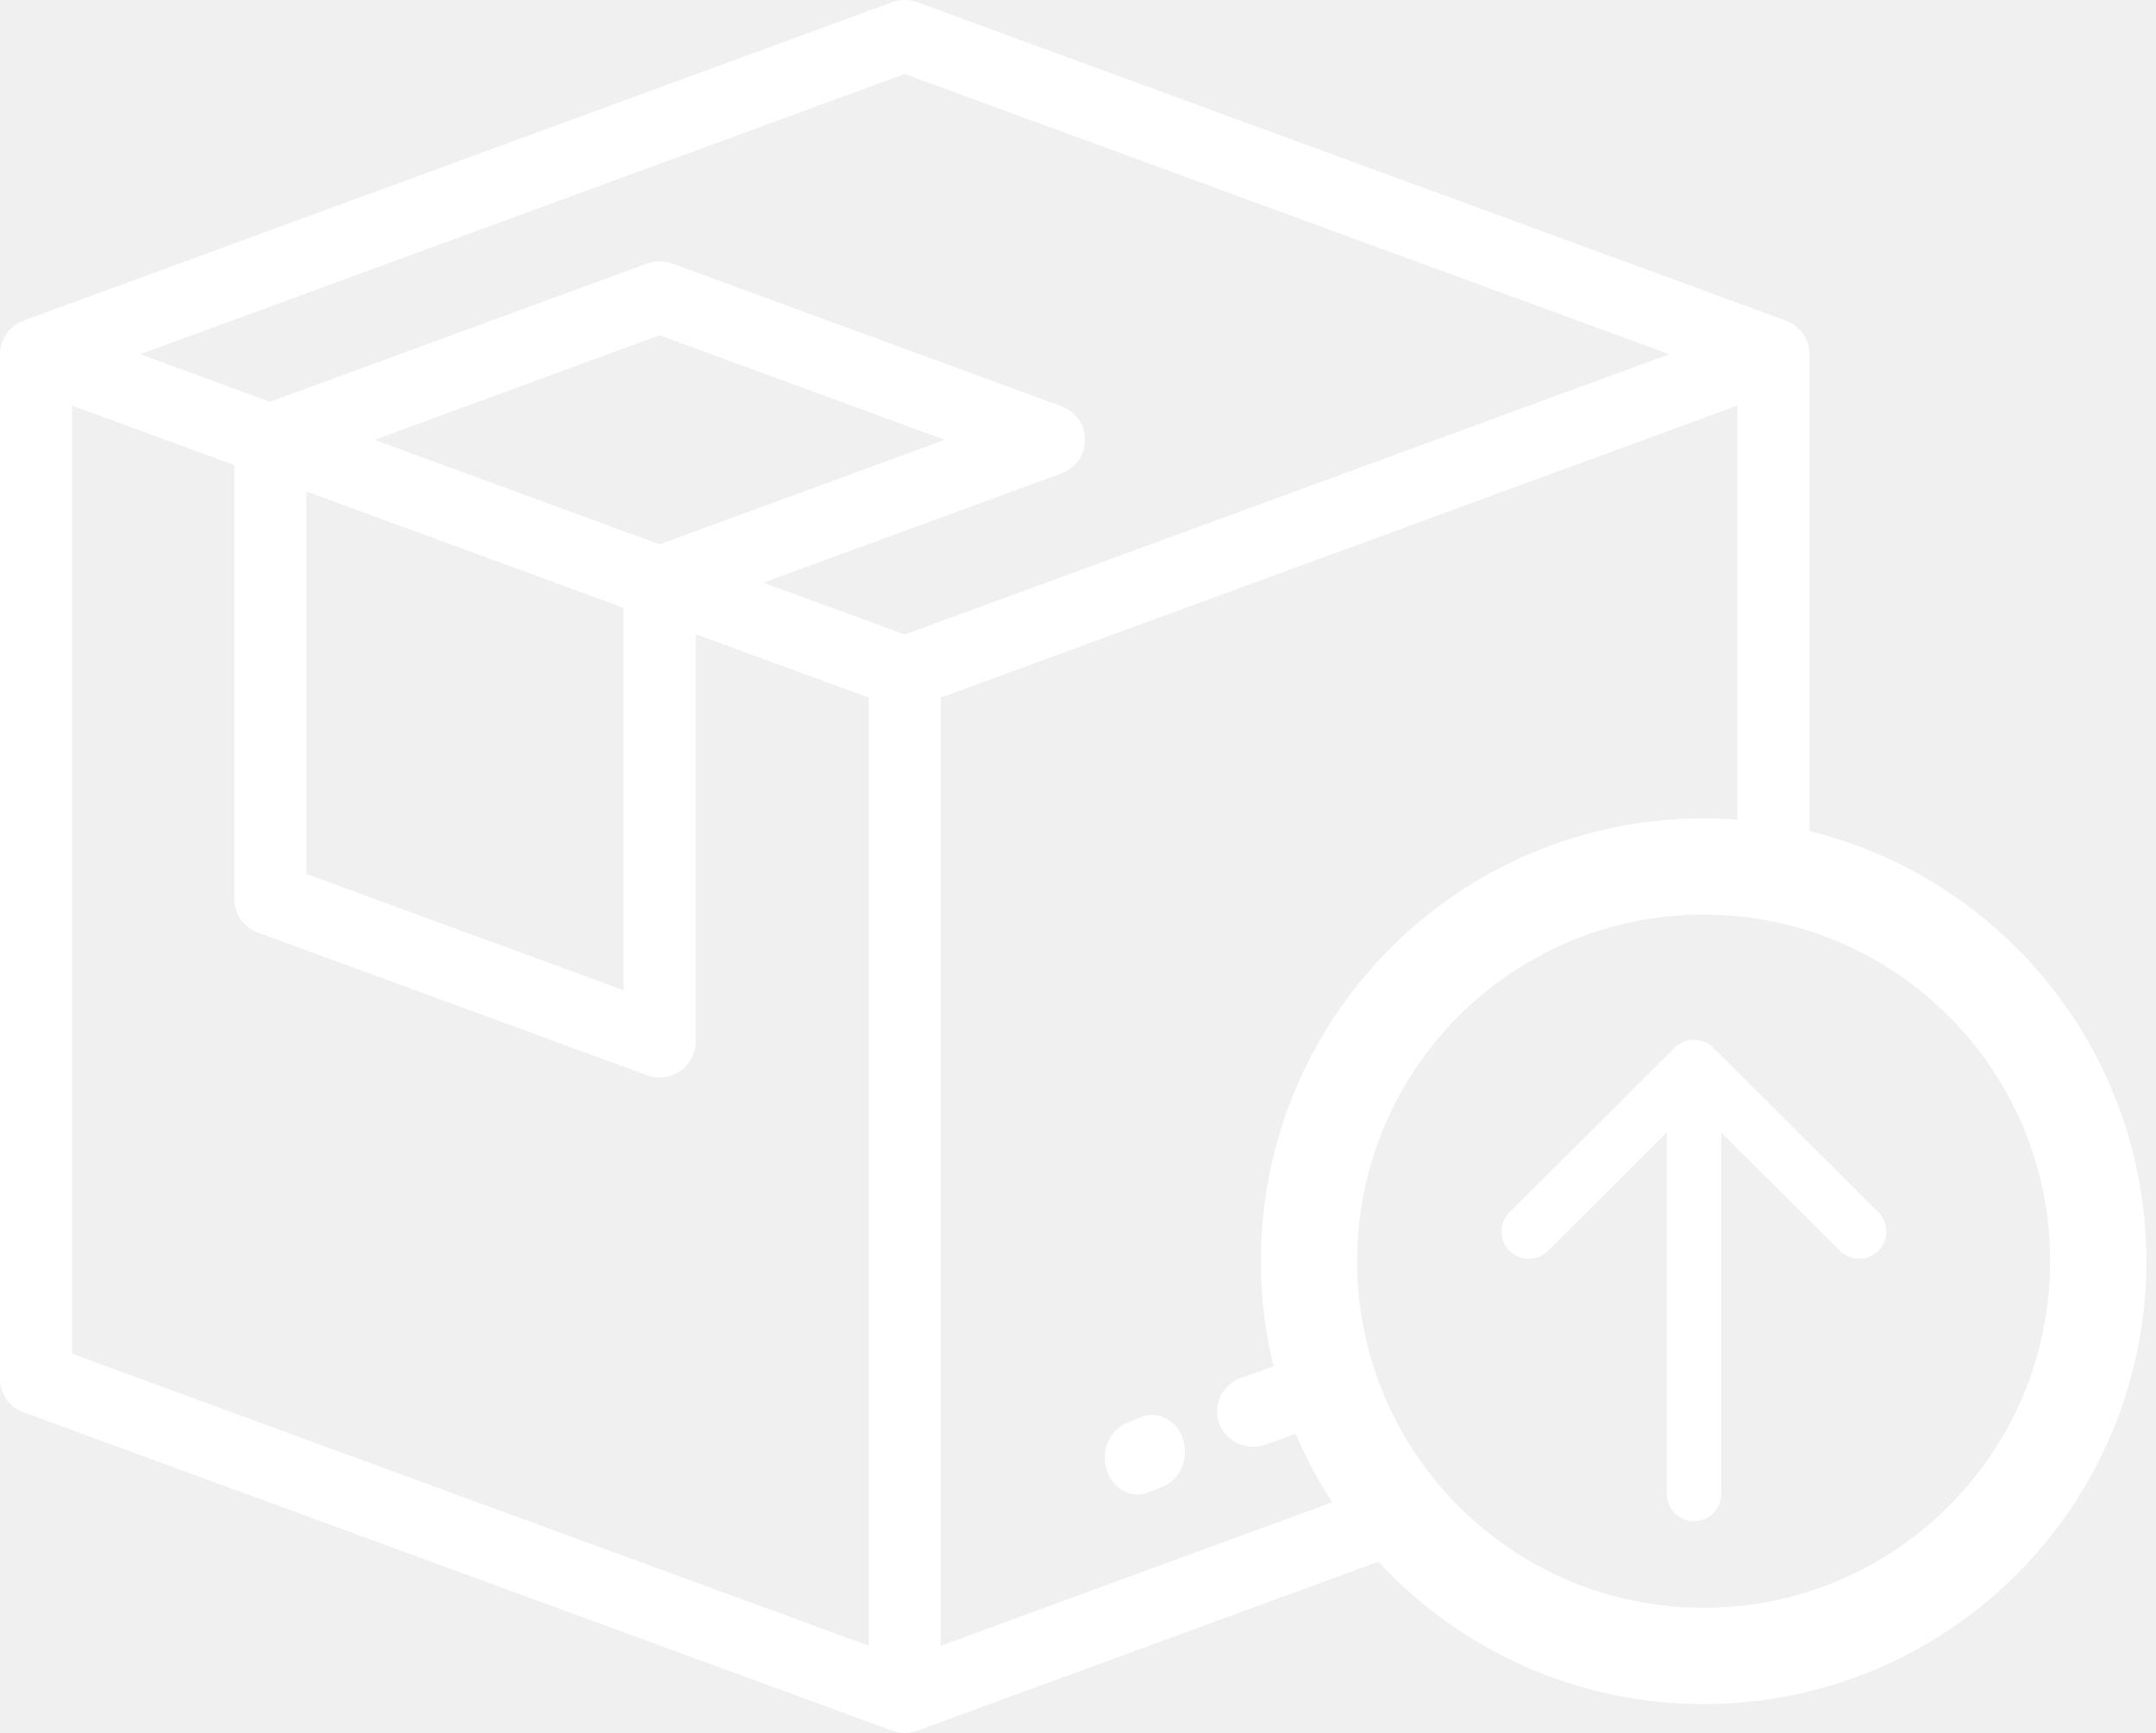
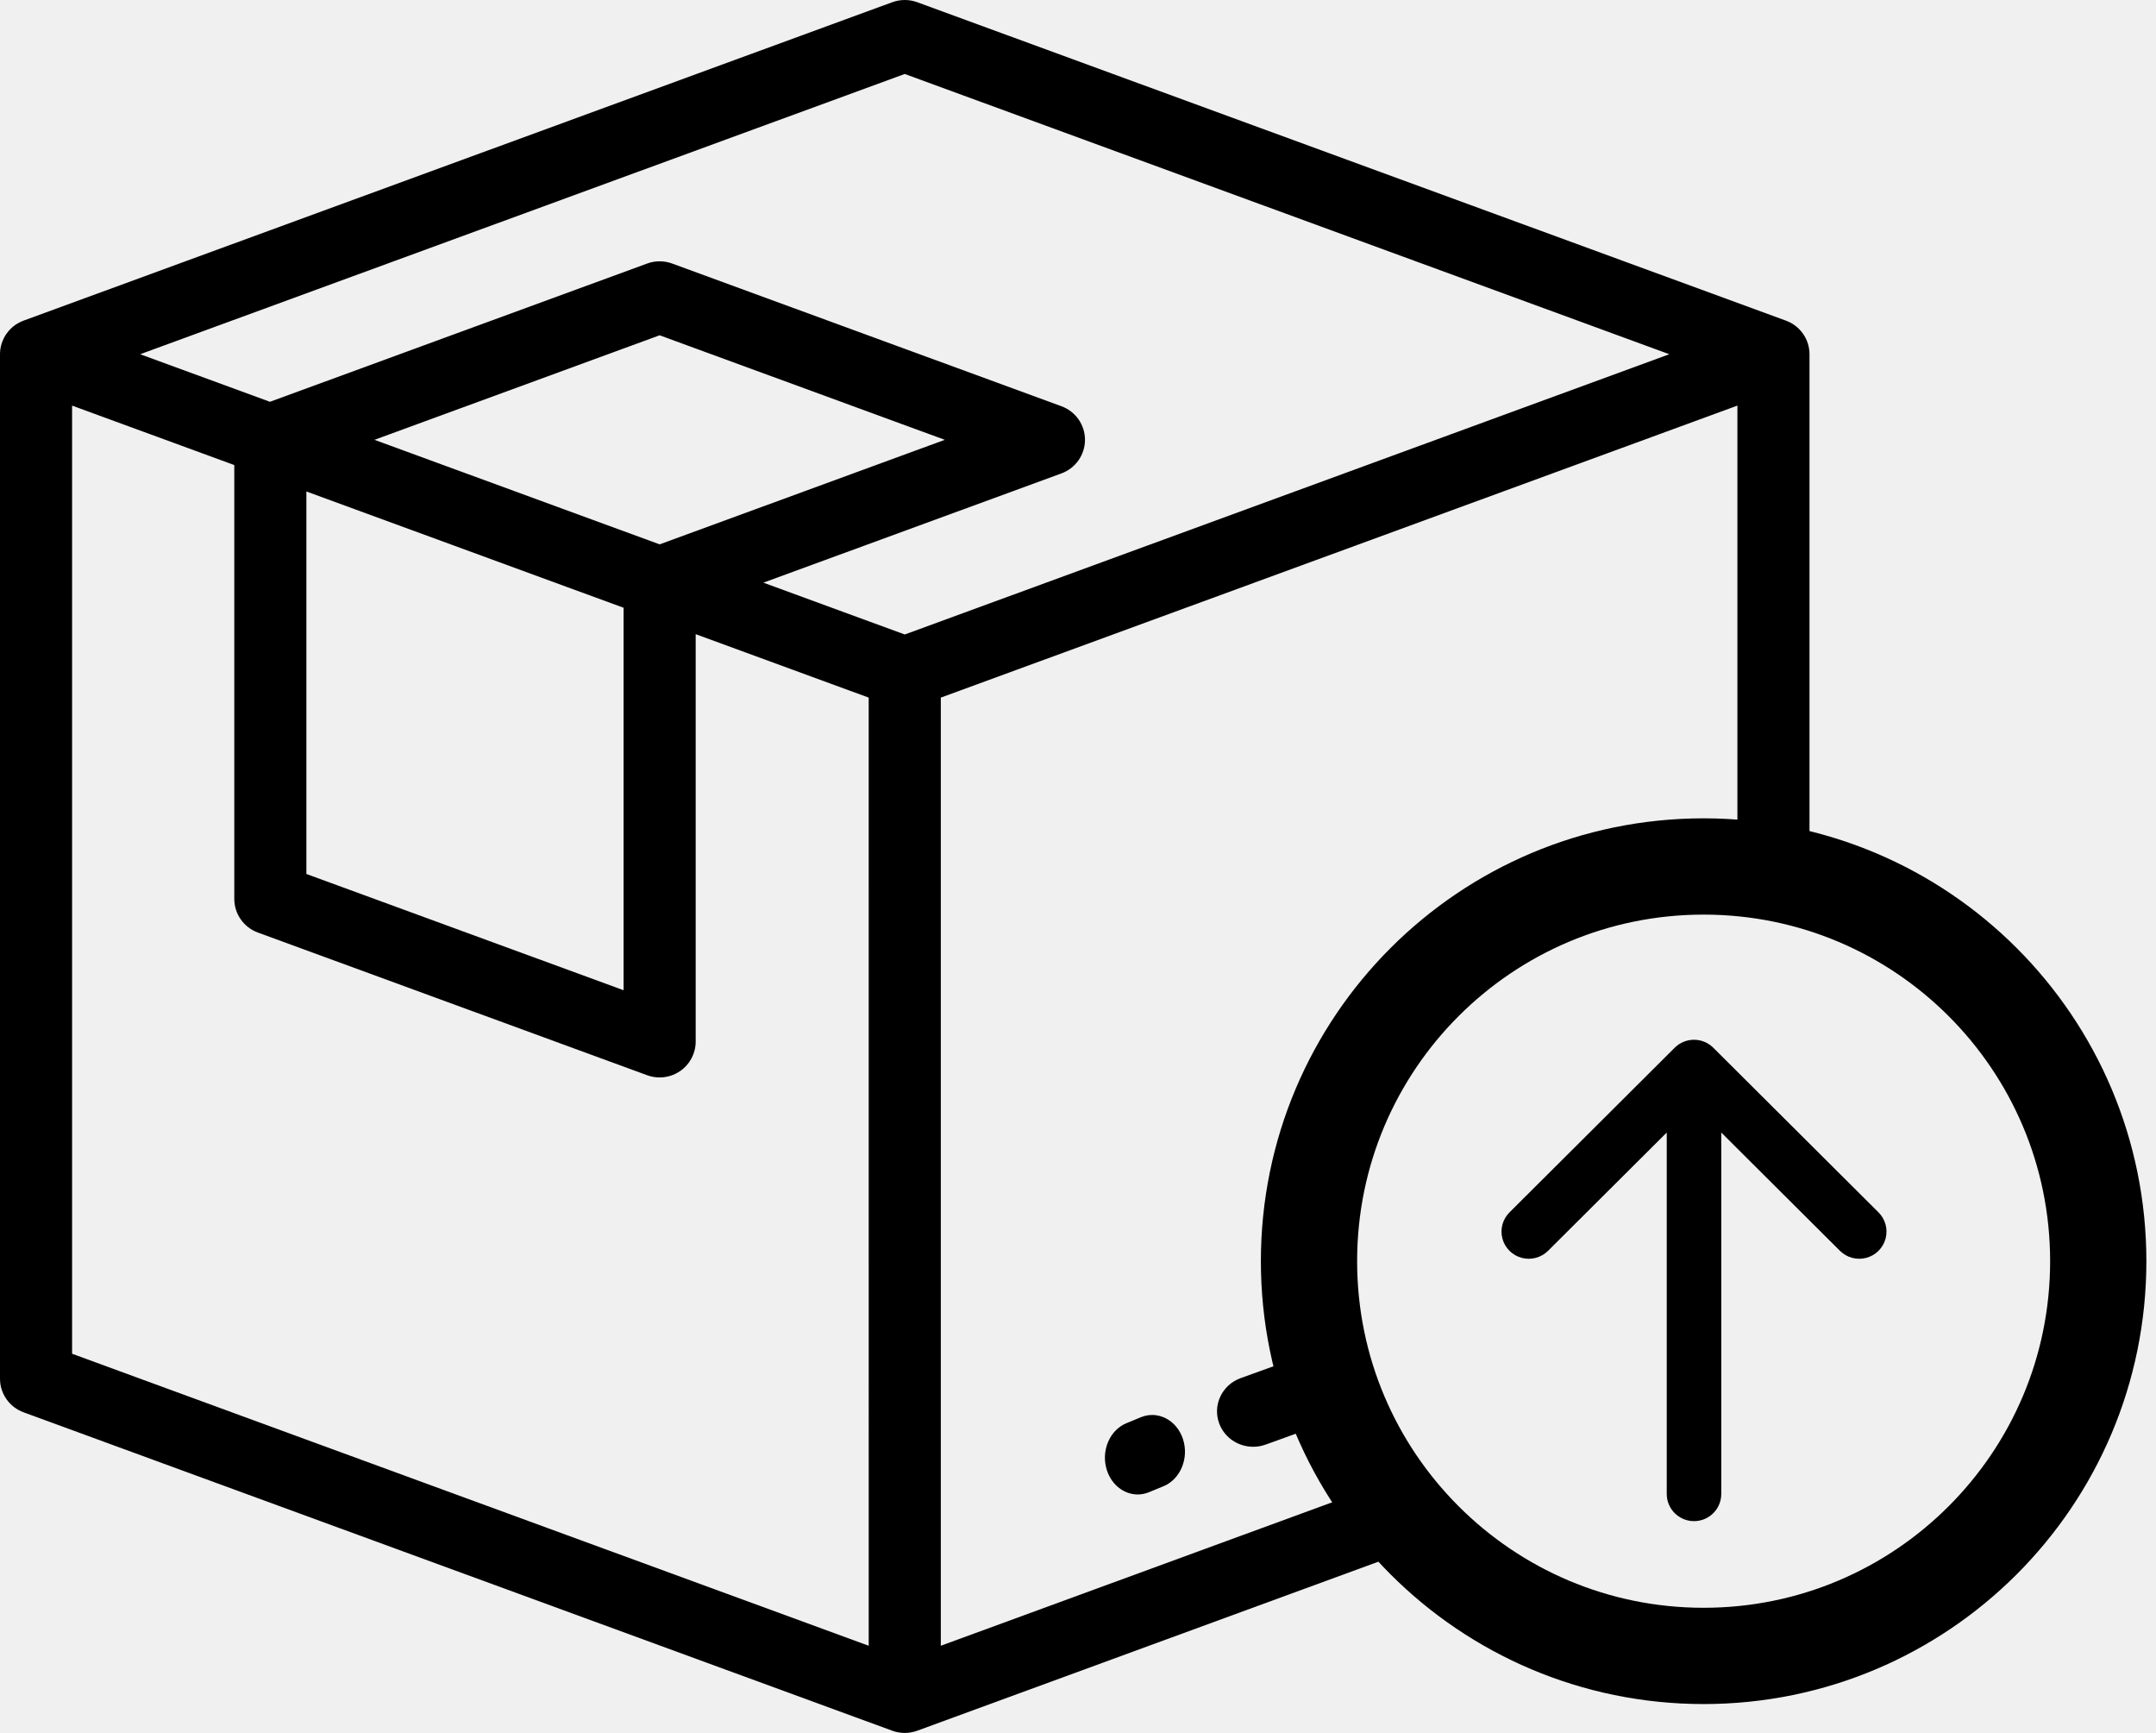
<svg xmlns="http://www.w3.org/2000/svg" width="112px" height="90px" viewBox="0 0 112 90" version="1.1">
  <g id="Symbols" stroke="none" stroke-width="1" fill="none" fill-rule="evenodd">
    <g id="icon/boxsend" transform="translate(-2, -10)">
      <g id="Group-4" transform="translate(2, 10)">
-         <path d="M69.003,73.849 L65.75,75.024 C65.536,75.101 65.316,75.138 65.1,75.138 C64.336,75.138 63.618,74.678 63.338,73.935 C62.979,72.982 63.477,71.925 64.45,71.573 L67.915,70.322 C68.173,71.541 68.539,72.72 69.003,73.849 Z M67.503,64.89 C67.501,64.885 67.499,64.88 67.497,64.875 C67.292,64.339 67.367,63.769 67.652,63.315 C67.582,63.834 67.532,64.359 67.503,64.89 Z M68.873,58.586 C68.262,58.463 67.729,58.049 67.497,57.444 C67.139,56.508 67.635,55.471 68.605,55.126 L71.25,54.185 C70.288,55.541 69.487,57.017 68.873,58.586 Z M94,46.207 C92.793,45.864 91.541,45.627 90.255,45.506 L90.255,21.065 L48.873,36.23 L48.873,85.472 L70.892,77.403 C71.62,78.499 72.451,79.522 73.37,80.459 L47.648,89.885 L47.648,89.884 C47.44,89.96 47.22,90 47,90 C46.782,90 46.562,89.962 46.352,89.885 L1.224,73.348 C0.489,73.078 2.84217094e-14,72.382 2.84217094e-14,71.603 L2.84217094e-14,18.397 C2.84217094e-14,17.789 0.299,17.219 0.802,16.871 C0.934,16.78 1.076,16.708 1.224,16.653 L1.224,16.652 L46.352,0.115 C46.77,-0.038 47.23,-0.038 47.648,0.115 L92.776,16.652 C93.511,16.922 94,17.618 94,18.397 L94,46.207 Z M61.452,74.735 C61.777,75.724 61.326,76.821 60.443,77.186 L59.693,77.496 C59.498,77.577 59.299,77.615 59.103,77.615 C58.41,77.615 57.758,77.137 57.504,76.366 C57.178,75.377 57.63,74.28 58.513,73.915 L59.263,73.605 C60.146,73.24 61.126,73.746 61.452,74.735 Z M45.128,85.472 L45.127,36.23 L36.139,32.936 L36.139,54.097 C36.139,54.705 35.84,55.275 35.337,55.622 C35.019,55.843 34.644,55.957 34.266,55.957 C34.048,55.957 33.829,55.919 33.618,55.842 L13.395,48.431 C12.66,48.161 12.171,47.465 12.171,46.686 L12.171,24.153 L3.745,21.065 L3.745,70.307 L45.128,85.472 Z M32.394,31.564 L15.916,25.525 L15.916,45.389 L32.394,51.428 L32.394,31.564 Z M19.453,22.842 L34.267,28.271 L49.081,22.842 L34.267,17.413 L19.453,22.842 Z M47,32.952 L86.718,18.397 L47,3.842 L7.282,18.397 L14.023,20.867 L33.619,13.686 C34.037,13.533 34.497,13.533 34.915,13.686 L55.138,21.097 C55.874,21.367 56.363,22.063 56.363,22.842 C56.363,23.621 55.874,24.317 55.138,24.587 L39.656,30.26 L47,32.952 Z" id="Combined-Shape" fill="#FFFFFF" fill-rule="nonzero" />
-         <path d="M89.001,54.413 C88.736,54.149 88.375,54 88,54 C87.624,54 87.264,54.149 86.998,54.413 L78.415,62.965 C78.057,63.322 77.917,63.841 78.048,64.328 C78.179,64.815 78.561,65.196 79.05,65.326 C79.538,65.457 80.06,65.317 80.418,64.961 L86.584,58.818 L86.584,77.589 C86.584,78.368 87.218,79 88,79 C88.782,79 89.416,78.368 89.416,77.589 L89.416,58.818 L95.582,64.961 C95.94,65.317 96.462,65.457 96.95,65.326 C97.439,65.196 97.821,64.815 97.952,64.328 C98.083,63.841 97.943,63.322 97.585,62.965 L89.001,54.413 Z" id="Path" fill="#FFFFFF" fill-rule="nonzero" />
-         <circle id="Oval-Copy" stroke="#FFFFFF" stroke-width="5" cx="88.5" cy="65.5" r="20.5" />
+         <path d="M69.003,73.849 L65.75,75.024 C65.536,75.101 65.316,75.138 65.1,75.138 C64.336,75.138 63.618,74.678 63.338,73.935 C62.979,72.982 63.477,71.925 64.45,71.573 L67.915,70.322 C68.173,71.541 68.539,72.72 69.003,73.849 Z M67.503,64.89 C67.501,64.885 67.499,64.88 67.497,64.875 C67.292,64.339 67.367,63.769 67.652,63.315 C67.582,63.834 67.532,64.359 67.503,64.89 Z M68.873,58.586 C68.262,58.463 67.729,58.049 67.497,57.444 C67.139,56.508 67.635,55.471 68.605,55.126 L71.25,54.185 C70.288,55.541 69.487,57.017 68.873,58.586 Z M94,46.207 C92.793,45.864 91.541,45.627 90.255,45.506 L90.255,21.065 L48.873,36.23 L48.873,85.472 L70.892,77.403 C71.62,78.499 72.451,79.522 73.37,80.459 L47.648,89.885 L47.648,89.884 C47.44,89.96 47.22,90 47,90 C46.782,90 46.562,89.962 46.352,89.885 L1.224,73.348 C0.489,73.078 2.84217094e-14,72.382 2.84217094e-14,71.603 L2.84217094e-14,18.397 C2.84217094e-14,17.789 0.299,17.219 0.802,16.871 C0.934,16.78 1.076,16.708 1.224,16.653 L1.224,16.652 L46.352,0.115 C46.77,-0.038 47.23,-0.038 47.648,0.115 L92.776,16.652 C93.511,16.922 94,17.618 94,18.397 L94,46.207 Z M61.452,74.735 C61.777,75.724 61.326,76.821 60.443,77.186 L59.693,77.496 C59.498,77.577 59.299,77.615 59.103,77.615 C58.41,77.615 57.758,77.137 57.504,76.366 C57.178,75.377 57.63,74.28 58.513,73.915 L59.263,73.605 C60.146,73.24 61.126,73.746 61.452,74.735 Z M45.128,85.472 L45.127,36.23 L36.139,32.936 L36.139,54.097 C36.139,54.705 35.84,55.275 35.337,55.622 C35.019,55.843 34.644,55.957 34.266,55.957 C34.048,55.957 33.829,55.919 33.618,55.842 L13.395,48.431 C12.66,48.161 12.171,47.465 12.171,46.686 L12.171,24.153 L3.745,21.065 L3.745,70.307 L45.128,85.472 Z M32.394,31.564 L15.916,25.525 L15.916,45.389 L32.394,51.428 L32.394,31.564 Z M19.453,22.842 L34.267,28.271 L49.081,22.842 L34.267,17.413 L19.453,22.842 Z M47,32.952 L86.718,18.397 L47,3.842 L7.282,18.397 L14.023,20.867 L33.619,13.686 C34.037,13.533 34.497,13.533 34.915,13.686 L55.138,21.097 C55.874,21.367 56.363,22.063 56.363,22.842 C56.363,23.621 55.874,24.317 55.138,24.587 L39.656,30.26 L47,32.952 Z" id="Combined-Shape" fill="#000000" fill-rule="nonzero" />
+         <path d="M89.001,54.413 C88.736,54.149 88.375,54 88,54 C87.624,54 87.264,54.149 86.998,54.413 L78.415,62.965 C78.057,63.322 77.917,63.841 78.048,64.328 C78.179,64.815 78.561,65.196 79.05,65.326 C79.538,65.457 80.06,65.317 80.418,64.961 L86.584,58.818 L86.584,77.589 C86.584,78.368 87.218,79 88,79 C88.782,79 89.416,78.368 89.416,77.589 L89.416,58.818 L95.582,64.961 C95.94,65.317 96.462,65.457 96.95,65.326 C97.439,65.196 97.821,64.815 97.952,64.328 C98.083,63.841 97.943,63.322 97.585,62.965 L89.001,54.413 Z" id="Path" fill="#000000" fill-rule="nonzero" />
+         <circle id="Oval-Copy" stroke="#000000" stroke-width="5" cx="88.5" cy="65.5" r="20.5" />
      </g>
    </g>
  </g>
</svg>
